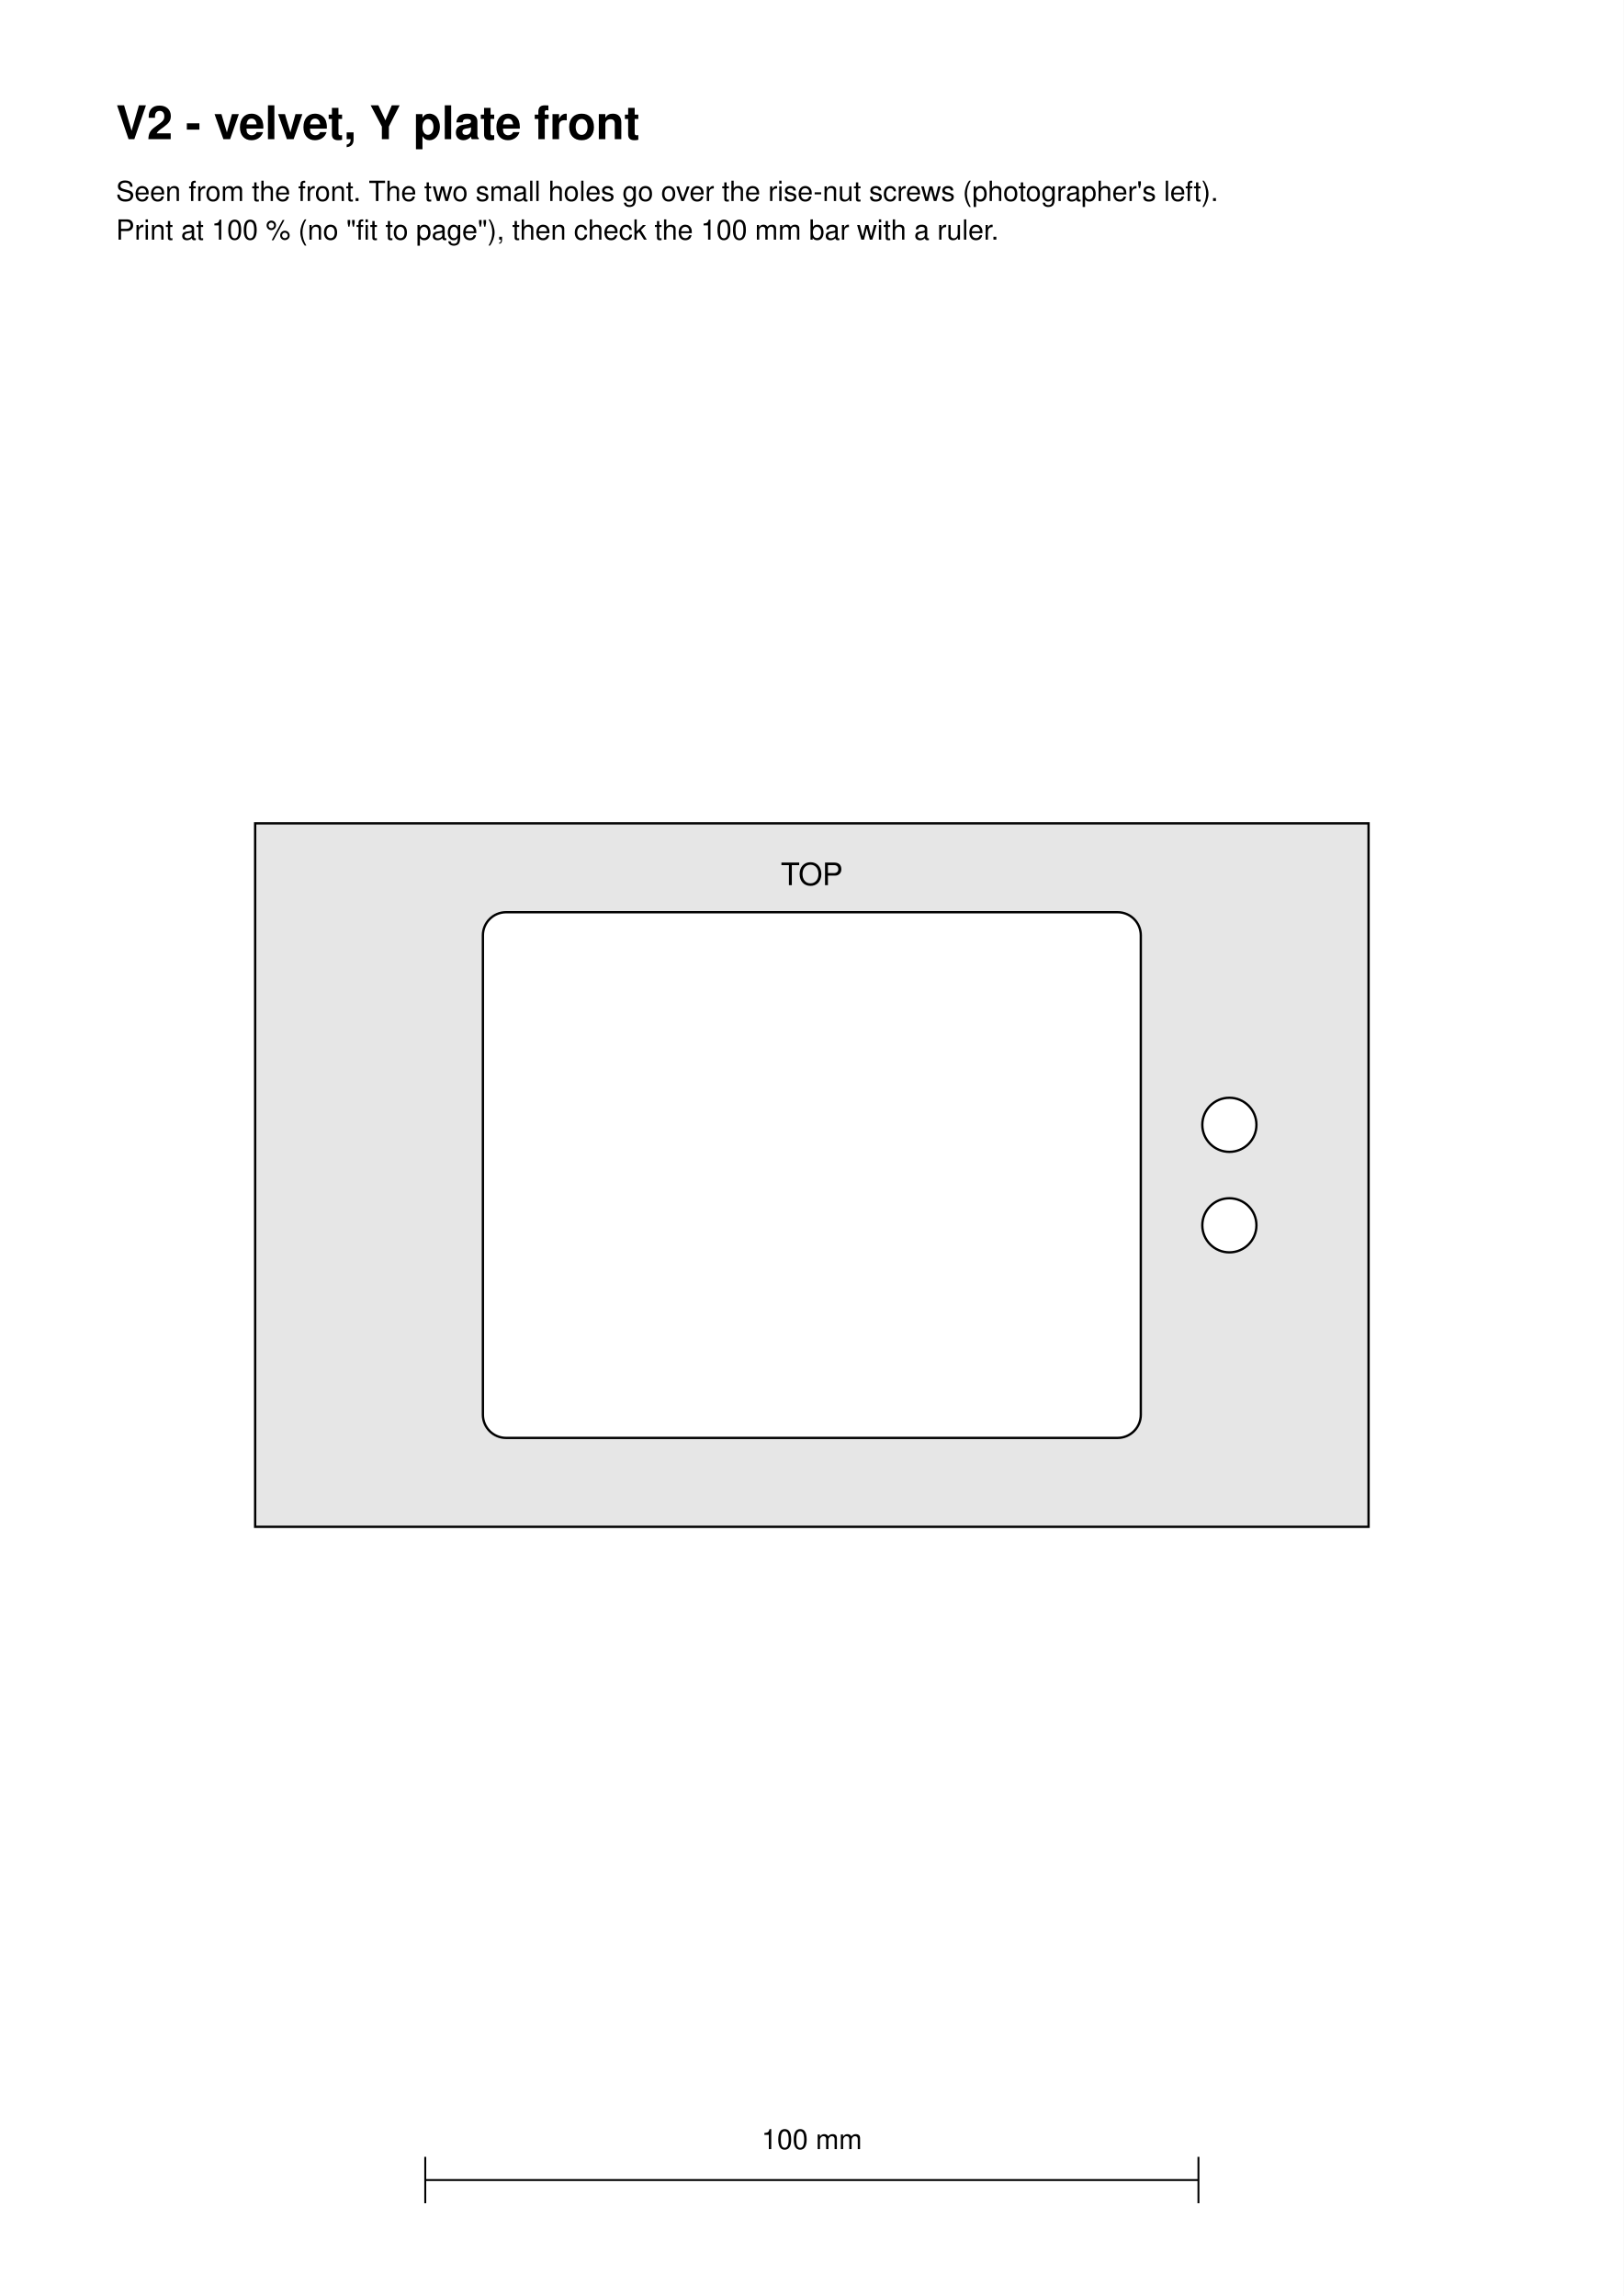
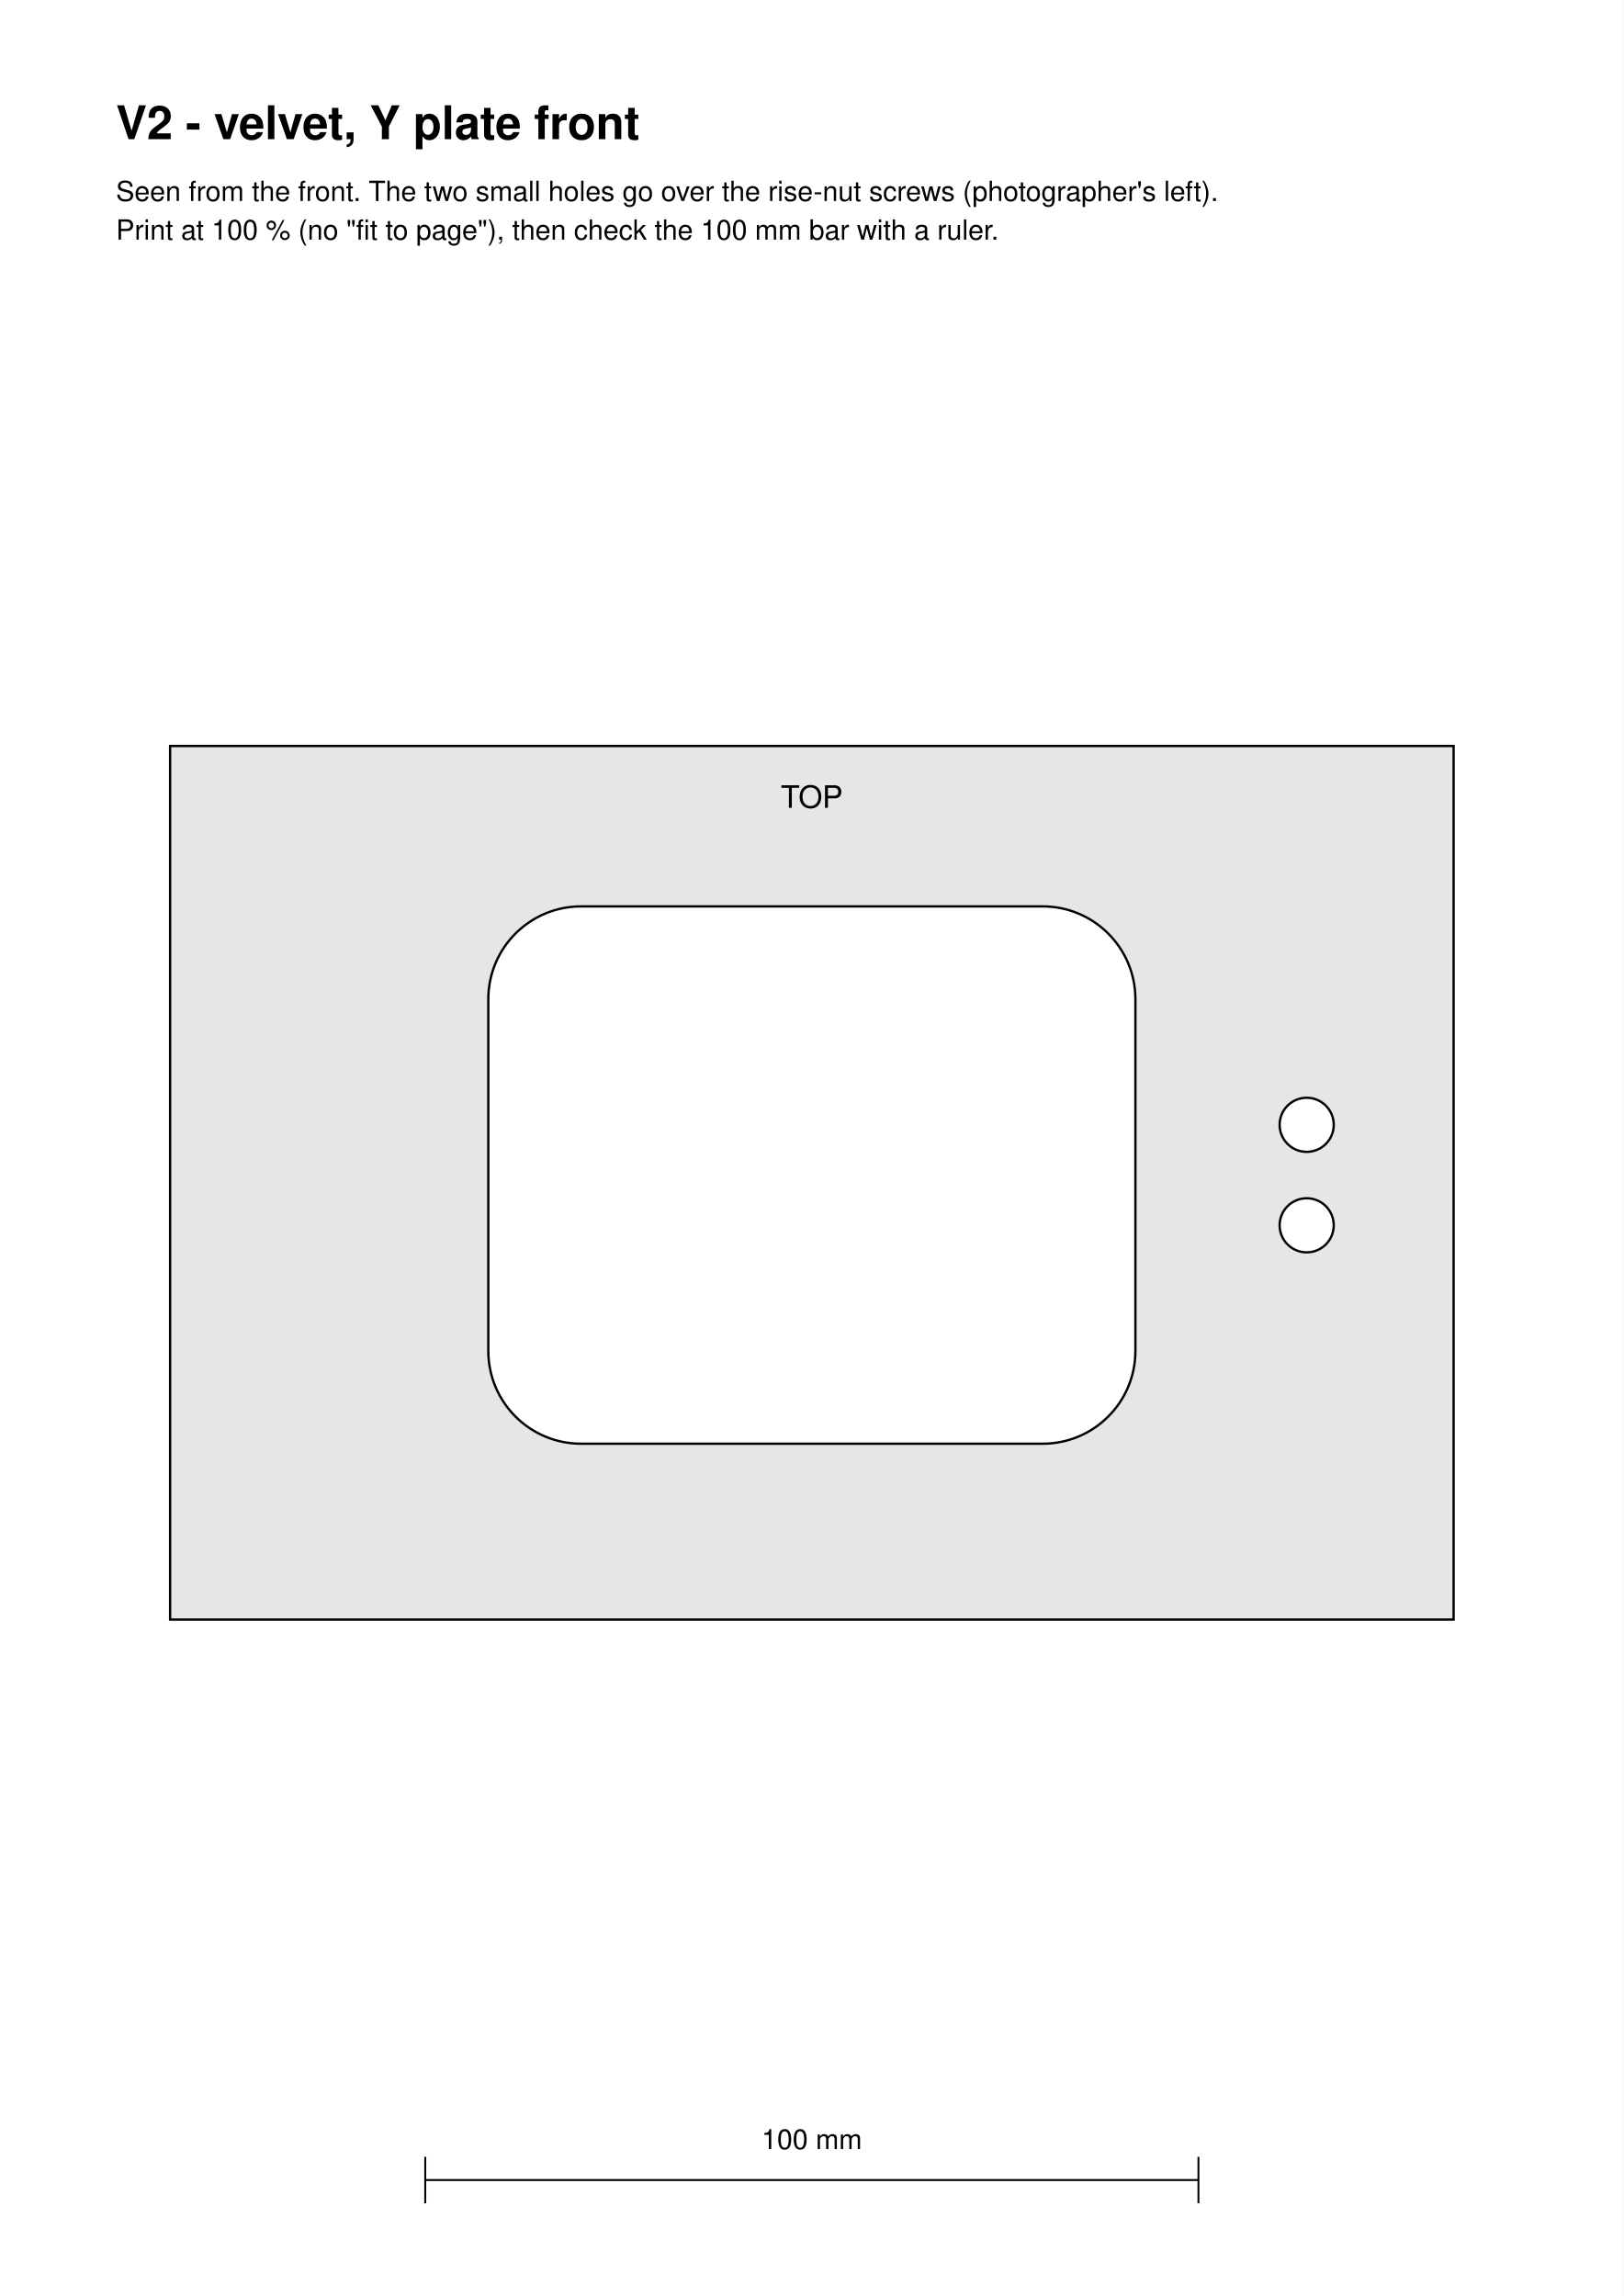
<svg xmlns="http://www.w3.org/2000/svg" width="210mm" height="297mm" viewBox="0 0 210 297">
  <rect width="210" height="297" fill="white" />
  <text x="15" y="18" font-family="Helvetica, Arial" font-size="6" font-weight="bold">V2 - velvet, Y plate front</text>
  <text x="15" y="26" font-family="Helvetica, Arial" font-size="3.6">Seen from the front. The two small holes go over the rise-nut screws (photographer's left).</text>
  <text x="15" y="31" font-family="Helvetica, Arial" font-size="3.6">Print at 100 % (no "fit to page"), then check the 100 mm bar with a ruler.</text>
  <g stroke="black" stroke-width="0.25">
    <line x1="55" y1="282" x2="155" y2="282" />
    <line x1="55" y1="279" x2="55" y2="285" />
    <line x1="155" y1="279" x2="155" y2="285" />
  </g>
  <text x="105" y="278" font-family="Helvetica, Arial" font-size="3.6" text-anchor="middle">100 mm</text>
  <g transform="translate(105 152)" fill="#e6e6e6" fill-rule="evenodd" stroke="black" stroke-width="0.3">
-     <path d="M-72 -45.5H72V45.5H-72Z M-39.545 -34.0H39.545A3 3 0 0 1 42.545 -31.0V31.0A3 3 0 0 1 39.545 34.0H-39.545A3 3 0 0 1 -42.545 31.0V-31.0A3 3 0 0 1 -39.545 -34.0Z M57.5 6.5A3.5 3.5 0 1 0 50.5 6.5A3.5 3.5 0 1 0 57.5 6.5Z M57.5 -6.5A3.5 3.5 0 1 0 50.5 -6.5A3.5 3.5 0 1 0 57.5 -6.5Z" />
-     <text x="0" y="-37.5" font-family="Helvetica, Arial" stroke="none" fill="black" font-size="4" text-anchor="middle">TOP</text>
+     <path d="M-83.0 -55.5H83.0V57.5H-83.0Z M-29.845 -34.754H29.845A12.0 12.0 0 0 1 41.845 -22.754V22.754A12.0 12.0 0 0 1 29.845 34.754H-29.845A12.0 12.0 0 0 1 -41.845 22.754V-22.754A12.0 12.0 0 0 1 -29.845 -34.754Z M67.5 6.5A3.5 3.5 0 1 0 60.5 6.5A3.5 3.5 0 1 0 67.5 6.5Z M67.5 -6.5A3.5 3.5 0 1 0 60.5 -6.5A3.5 3.5 0 1 0 67.5 -6.5Z" />
+     <text x="0" y="-47.5" font-family="Helvetica, Arial" stroke="none" fill="black" font-size="4" text-anchor="middle">TOP</text>
  </g>
</svg>
